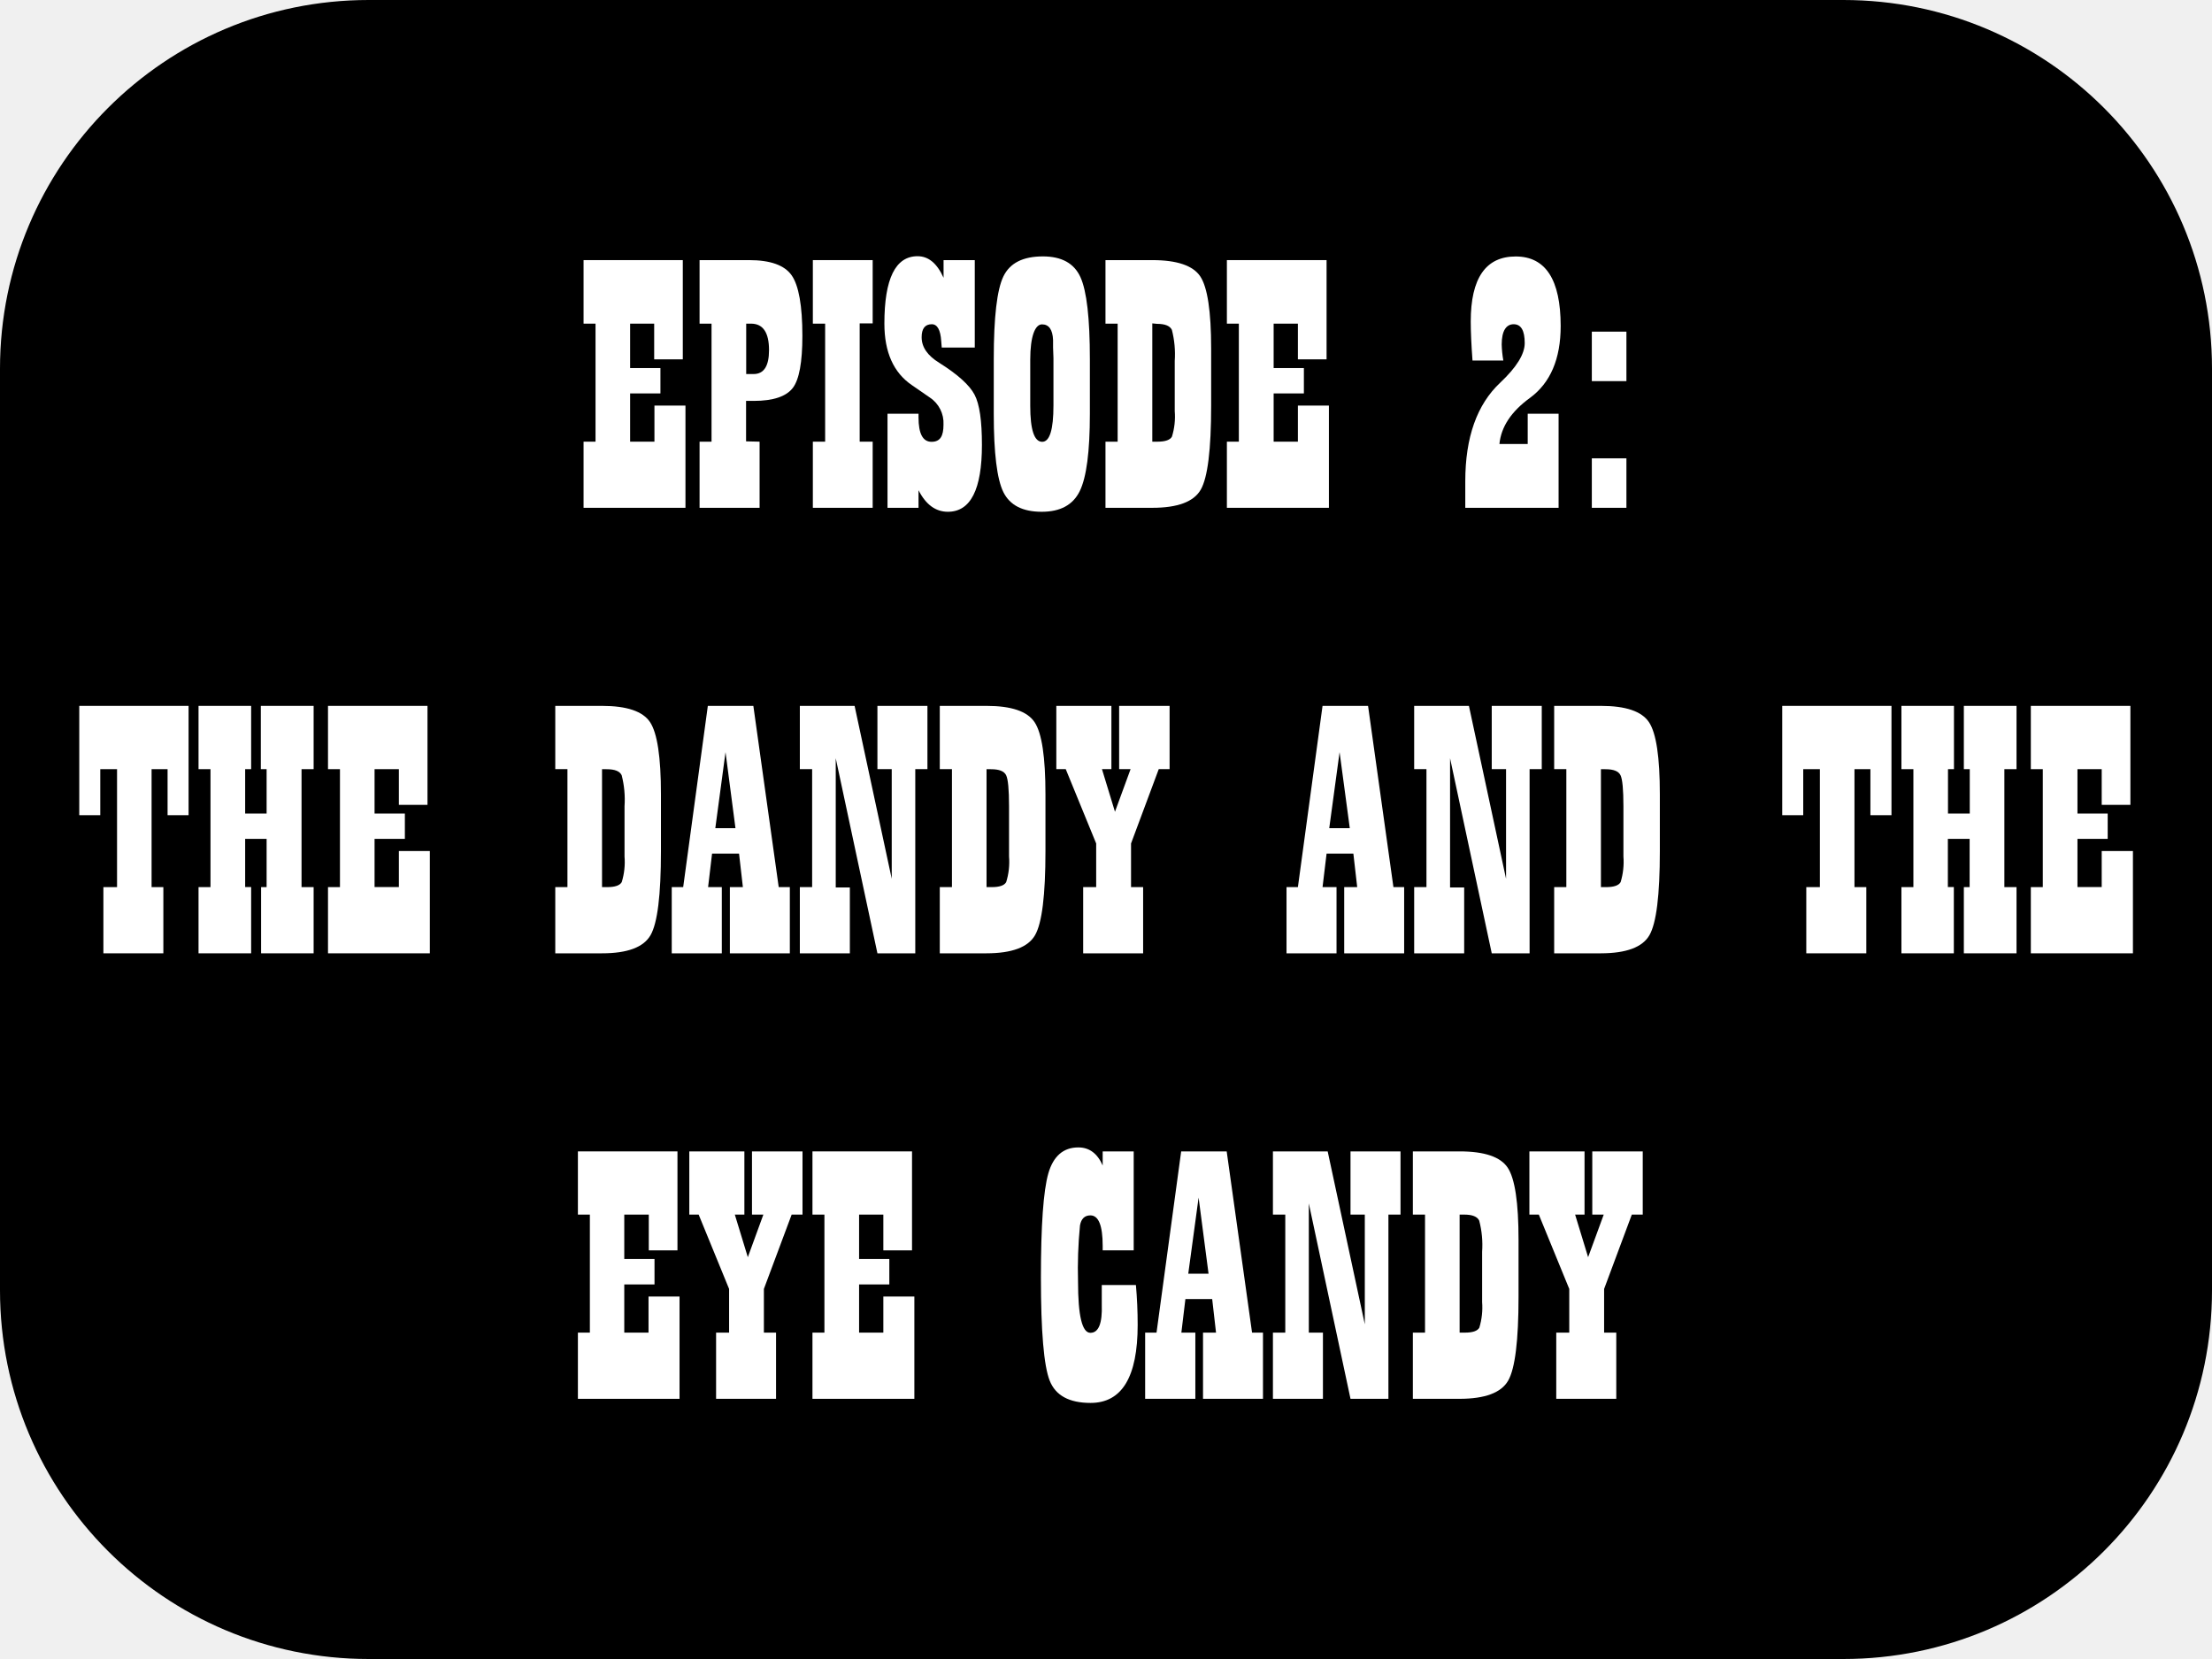
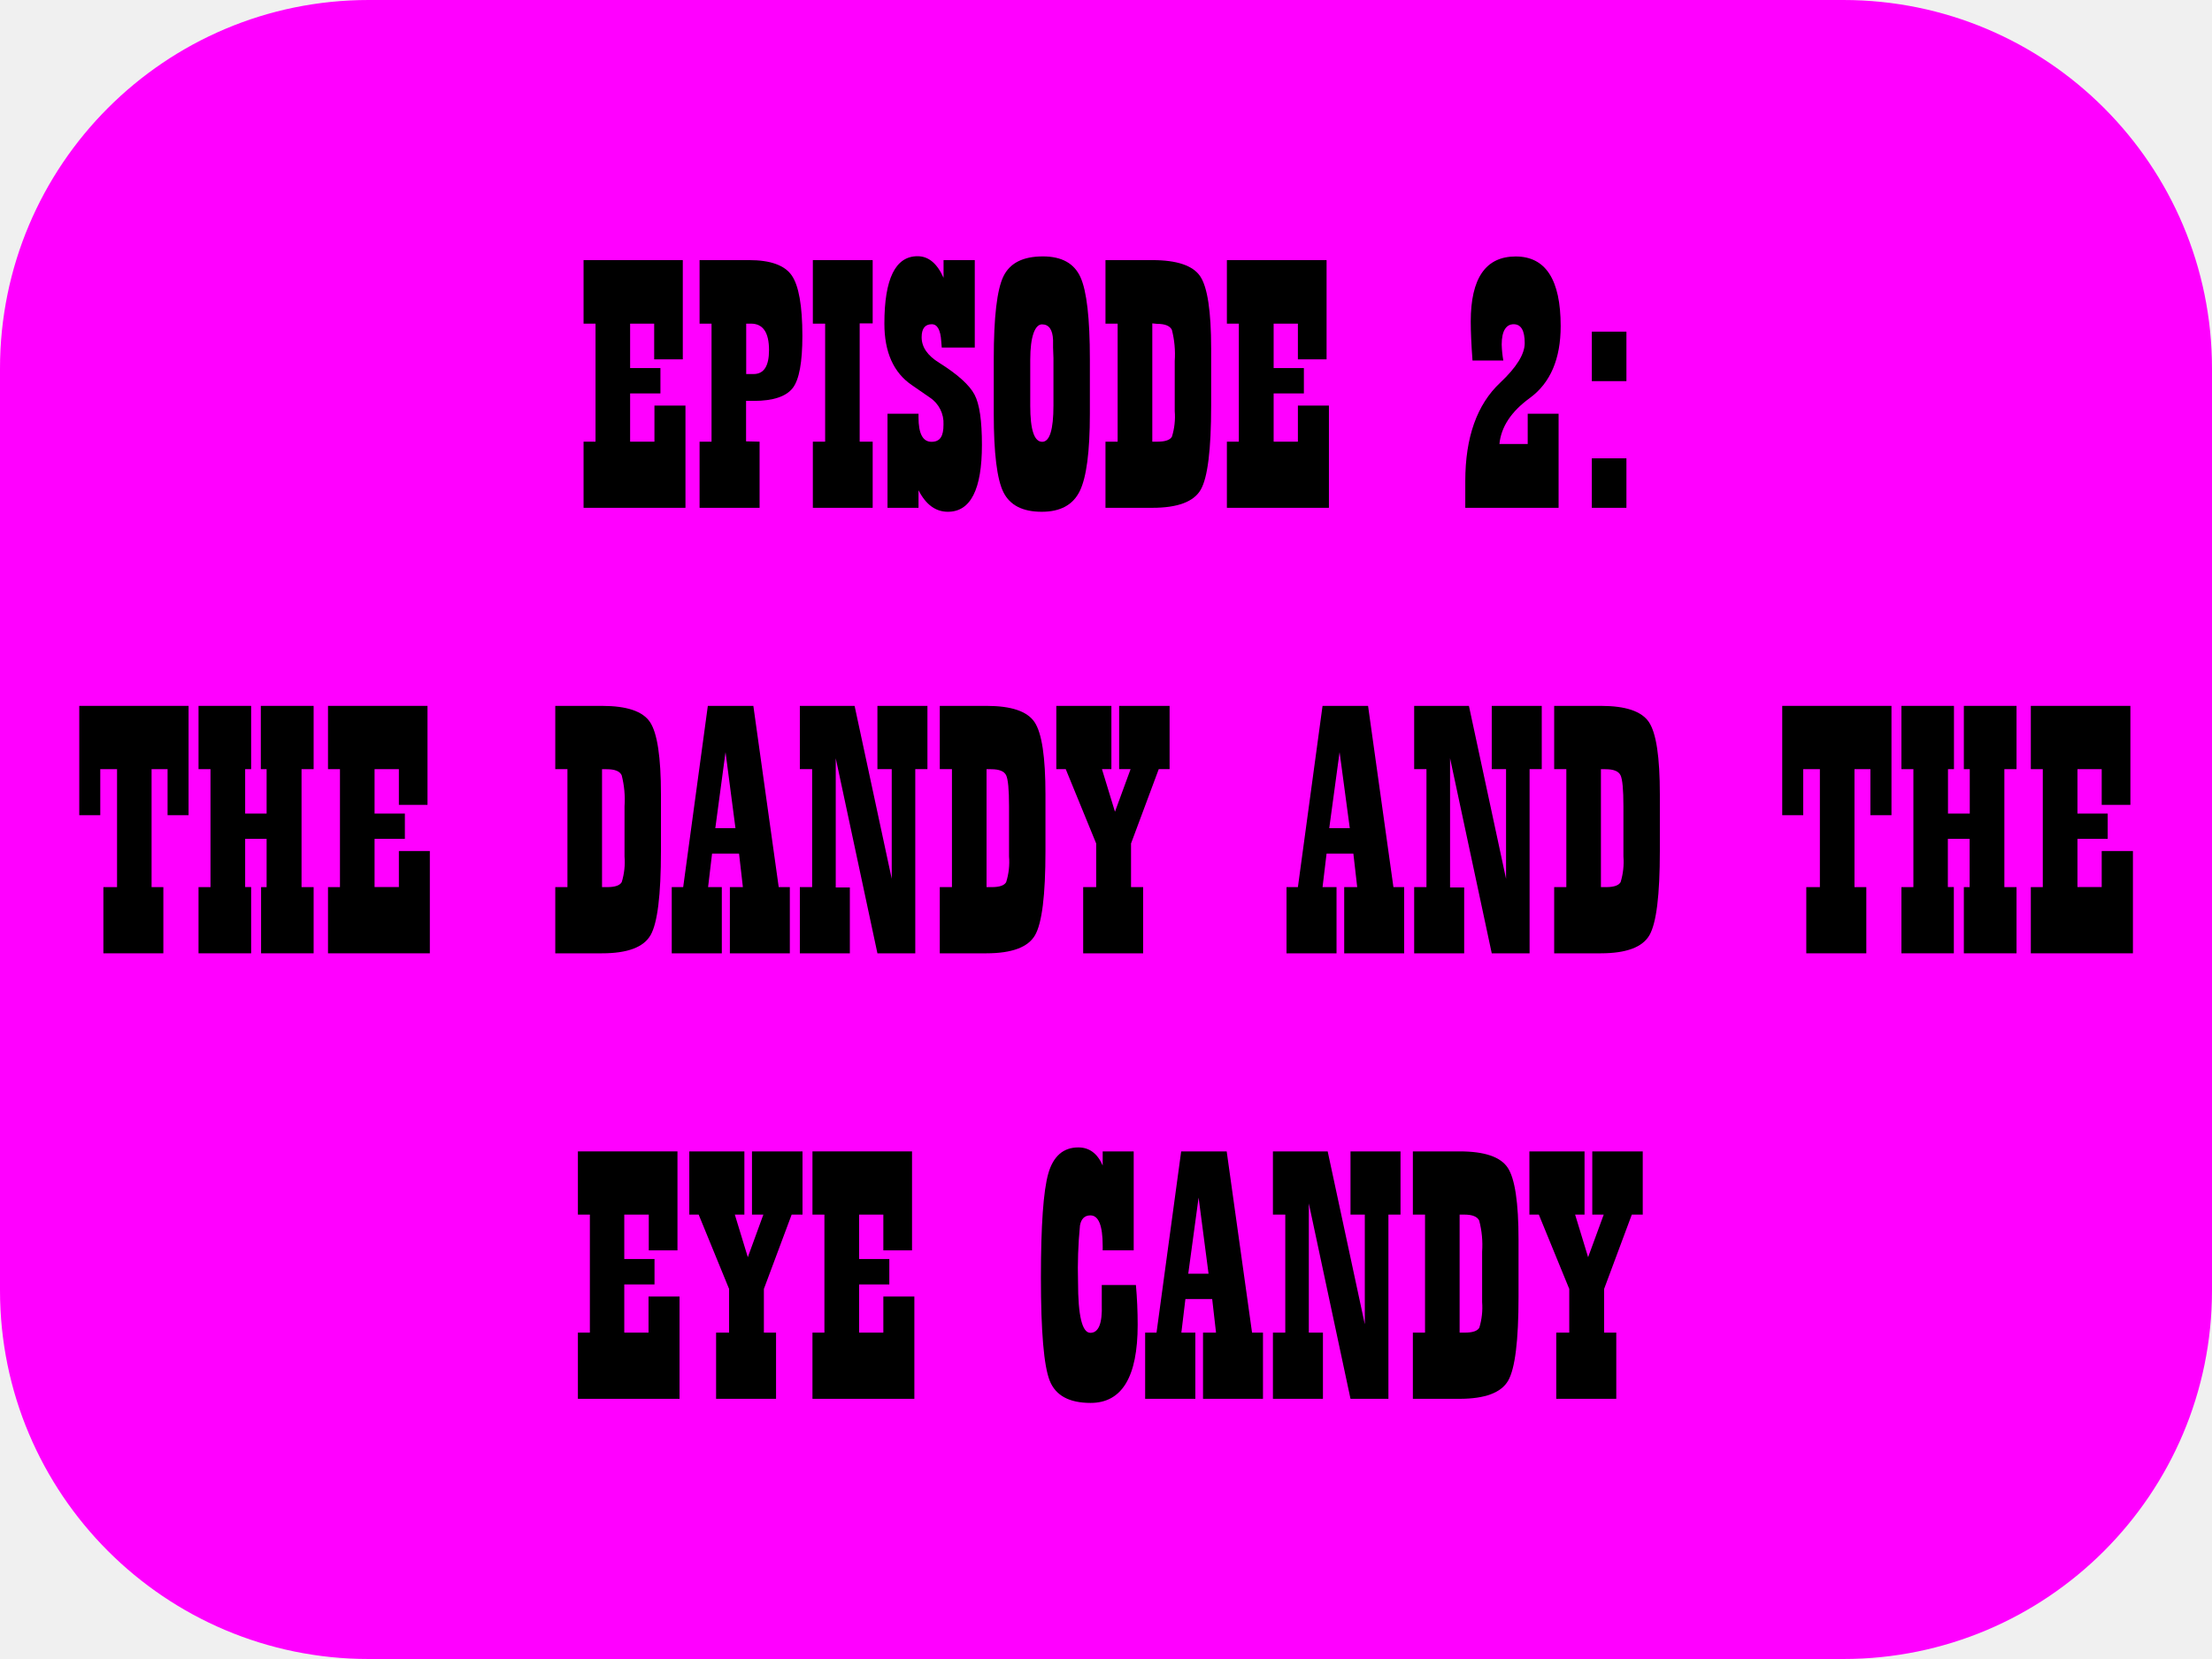
<svg xmlns="http://www.w3.org/2000/svg" id="Laag_1" data-name="Laag 1" viewBox="0 0 340.16 255.12">
  <defs>
-     <style>.cls-1{font-size:57.09px;font-family:Playbill;}.cls-1,.cls-2{fill:#fff;}</style>
+     <style>.cls-1{font-size:57.09px;fill:#fff;font-family:Playbill;}.cls-2{fill:#f0f;}</style>
  </defs>
  <text class="cls-1" transform="translate(204.34 185.4)"> </text>
-   <rect width="340.16" height="255.12" rx="56.69" />
-   <path class="cls-2" d="M105,40V55.26h-4.4V49.77H96.9V56.6h4.66v3.9H96.9v7.42h3.74V62.37h4.77V78.09H89.74V67.92h1.84V49.77H89.74V40Z" />
-   <path class="cls-2" d="M116.81,67.92V78.09h-9.23V67.92h1.84V49.77h-1.84V40h7.61c3.27,0,5.46.78,6.55,2.34s1.65,4.67,1.65,9.31q0,6.08-1.47,8c-1,1.31-3,2-6,2h-1.19v6.22Zm-2.06-18.15v7.75h1.14q2.37,0,2.37-3.68,0-4.06-2.76-4.07Z" />
-   <path class="cls-2" d="M134.2,40v9.73h-2V67.92h2V78.09H125V67.92h1.89V49.77H125V40Z" />
-   <path class="cls-2" d="M149.9,40V53.45h-5.08l-.08-1c-.11-1.72-.6-2.59-1.45-2.59q-1.56,0-1.56,2,0,2.27,2.7,3.93c2.85,1.79,4.65,3.42,5.43,4.89S151,64.72,151,68.42q0,10.29-5.24,10.28-2.82,0-4.51-3.31v2.7h-4.77V63.62h4.77v.56c0,2.51.66,3.76,2,3.76s1.84-.88,1.84-2.64A4.7,4.7,0,0,0,143,61.14l-2.78-1.92Q136,56.34,136,49.77q0-10.37,5.1-10.37c1.69,0,3,1.1,4,3.32V40Z" />
-   <path class="cls-2" d="M152.82,63.65V55.18q0-9.6,1.48-12.67c1-2.06,3-3.08,6.08-3.08q4.32,0,5.77,3.19t1.45,12.61v8.42q0,8.7-1.56,11.88t-5.86,3.17c-2.91,0-4.87-1-5.87-3S152.82,69.62,152.82,63.65Zm5.61-8.33V62.4q0,5.54,1.84,5.54c1.15,0,1.73-1.86,1.73-5.6V55.07l-.06-1.65,0-1.14c-.07-1.6-.64-2.4-1.7-2.4S158.43,51.69,158.43,55.32Z" />
-   <path class="cls-2" d="M170,40h7.2c3.8,0,6.27.84,7.38,2.51s1.67,5.37,1.67,11.09V62.4q0,10.11-1.6,12.9t-7.45,2.79H170V67.92h1.87V49.77H170Zm7.2,9.73V67.92l.8,0c1.19,0,1.93-.26,2.22-.77a10.42,10.42,0,0,0,.43-3.94v-7.7a15.05,15.05,0,0,0-.44-4.79c-.3-.61-1.06-.92-2.29-.92Z" />
-   <path class="cls-2" d="M204,40V55.26h-4.41V49.77h-3.73V56.6h4.65v3.9h-4.65v7.42h3.73V62.37h4.77V78.09H188.67V67.92h1.84V49.77h-1.84V40Z" />
-   <path class="cls-2" d="M239.68,63.62V78.09H225.33V74q0-10.12,5.38-15.16,3.76-3.54,3.76-6.08c0-1.93-.56-2.9-1.7-2.9s-1.84,1-1.84,3.12a16.66,16.66,0,0,0,.25,2.46h-4.74q-.27-3.66-.27-6,0-10,6.91-10T240,50.13q0,7.6-4.74,11.07-4.29,3.12-4.68,7.08h4.35V63.62Z" />
-   <path class="cls-2" d="M250.11,51v7.61h-5.32V51Zm0,19.48v7.61h-5.32V70.48Z" />
-   <path class="cls-2" d="M29,108.55v16.81H25.77v-7.08H23.31v18.14h1.81V146.6H15.9V136.42H18V118.28H15.42v7.08H12.19V108.55Z" />
-   <path class="cls-2" d="M48.23,108.55v9.73H46.37v18.14h1.86V146.6H40.15V136.42H41V129H37.7v7.41h.92V146.6H30.53V136.42h1.84V118.28H30.53v-9.73h8.09v9.73H37.7v6.83H41v-6.83h-.89v-9.73Z" />
-   <path class="cls-2" d="M65.74,108.55v15.22h-4.4v-5.49H57.6v6.83h4.66V129H57.6v7.41h3.74v-5.54H66.1V146.6H50.44V136.42h1.84V118.28H50.44v-9.73Z" />
-   <path class="cls-2" d="M85.39,108.55h7.19c3.81,0,6.28.83,7.39,2.51s1.67,5.37,1.67,11.09v8.75q0,10.13-1.6,12.91c-1.07,1.86-3.55,2.79-7.46,2.79H85.39V136.42h1.87V118.28H85.39Zm7.19,9.73v18.14l.81,0c1.19,0,1.93-.26,2.22-.77a10.48,10.48,0,0,0,.43-3.95V124a15.05,15.05,0,0,0-.44-4.79c-.3-.62-1.06-.92-2.29-.92Z" />
-   <path class="cls-2" d="M121.46,136.42V146.6h-9.22V136.42h2l-.59-5.15H109.5l-.61,5.15H111V146.6h-7.7V136.42h1.76l3.79-27.87h7l3.9,27.87Zm-8.36-9.06-1.53-11.7L110,127.36Z" />
-   <path class="cls-2" d="M142.62,108.55v9.73h-1.87V146.6h-5.82l-6.41-30v19.87h2.17V146.6H123V136.42h1.89V118.28H123v-9.73h8.42l5.71,26.59V118.28h-2.2v-9.73Z" />
-   <path class="cls-2" d="M144.52,108.55h7.19c3.81,0,6.27.83,7.39,2.51s1.67,5.37,1.67,11.09v8.75q0,10.13-1.6,12.91t-7.46,2.79h-7.19V136.42h1.87V118.28h-1.87Zm7.19,9.73v18.14l.81,0c1.19,0,1.93-.26,2.21-.77a10.4,10.4,0,0,0,.44-3.95V124c0-2.58-.15-4.18-.45-4.79s-1.06-.92-2.29-.92Z" />
-   <path class="cls-2" d="M179.86,108.55v9.73h-1.67l-4.26,11.43v6.71h1.86V146.6h-9.22V136.42h2v-6.71l-4.68-11.43h-1.45v-9.73h8.47v9.73h-1.45l2,6.55,2.4-6.55h-1.76v-9.73Z" />
-   <path class="cls-2" d="M215.93,136.42V146.6h-9.22V136.42h2l-.59-5.15H204l-.62,5.15h2.15V146.6h-7.69V136.42h1.75l3.79-27.87h7l3.9,27.87Zm-8.36-9.06L206,115.66l-1.59,11.7Z" />
-   <path class="cls-2" d="M237.09,108.55v9.73h-1.87V146.6H229.4l-6.41-30v19.87h2.17V146.6h-7.69V136.42h1.89V118.28h-1.89v-9.73h8.42l5.71,26.59V118.28h-2.2v-9.73Z" />
-   <path class="cls-2" d="M239,108.55h7.19c3.81,0,6.27.83,7.39,2.51s1.67,5.37,1.67,11.09v8.75q0,10.13-1.6,12.91t-7.46,2.79H239V136.42h1.87V118.28H239Zm7.19,9.73v18.14l.81,0c1.19,0,1.93-.26,2.22-.77a10.71,10.71,0,0,0,.43-3.95V124c0-2.58-.15-4.18-.45-4.79s-1.06-.92-2.28-.92Z" />
-   <path class="cls-2" d="M290.87,108.55v16.81h-3.24v-7.08h-2.45v18.14H287V146.6h-9.23V136.42h2.09V118.28h-2.56v7.08h-3.23V108.55Z" />
-   <path class="cls-2" d="M310.1,108.55v9.73h-1.87v18.14h1.87V146.6H302V136.42h.89V129h-3.35v7.41h.92V146.6H292.4V136.42h1.84V118.28H292.4v-9.73h8.08v9.73h-.92v6.83h3.35v-6.83H302v-9.73Z" />
-   <path class="cls-2" d="M327.61,108.55v15.22H323.2v-5.49h-3.73v6.83h4.65V129h-4.65v7.41h3.73v-5.54H328V146.6H312.3V136.42h1.84V118.28H312.3v-9.73Z" />
-   <path class="cls-2" d="M104.18,177.06v15.22H99.77v-5.5H96v6.83h4.65v3.91H96v7.41h3.73v-5.55h4.77v15.73H88.87V204.93h1.84V186.78H88.87v-9.72Z" />
-   <path class="cls-2" d="M123.41,177.06v9.72h-1.67l-4.27,11.43v6.72h1.87v10.18h-9.22V204.93h2v-6.72l-4.68-11.43H106v-9.72h8.47v9.72H113l2,6.55,2.39-6.55h-1.75v-9.72Z" />
-   <path class="cls-2" d="M140.25,177.06v15.22h-4.41v-5.5h-3.73v6.83h4.65v3.91h-4.65v7.41h3.73v-5.55h4.77v15.73H124.94V204.93h1.84V186.78h-1.84v-9.72Z" />
-   <path class="cls-2" d="M169.57,179.23v-2.17h4.77v15.22h-4.77v-.7q0-4.68-1.89-4.68c-.87,0-1.41.51-1.6,1.54a68.88,68.88,0,0,0-.3,8.69q0,7.83,1.9,7.83t1.75-4.35v-3h5.25q.27,3,.27,6.13,0,12-7.24,12-4.94,0-6.29-3.43t-1.35-15.86q0-12,1.14-16c.76-2.64,2.3-4,4.6-4C167.5,176.44,168.76,177.37,169.57,179.23Z" />
-   <path class="cls-2" d="M194.22,204.93v10.18H185V204.93h2l-.59-5.16h-4.12l-.62,5.16h2.15v10.18H176.1V204.93h1.75l3.79-27.87h7l3.9,27.87Zm-8.37-9.06-1.53-11.71-1.59,11.71Z" />
-   <path class="cls-2" d="M215.37,177.06v9.72h-1.86v28.33h-5.83l-6.41-30.05v19.87h2.17v10.18h-7.69V204.93h1.9V186.78h-1.9v-9.72h8.42l5.71,26.59V186.78h-2.2v-9.72Z" />
-   <path class="cls-2" d="M217.27,177.06h7.19q5.72,0,7.39,2.5t1.67,11.1v8.75q0,10.13-1.6,12.91t-7.46,2.79h-7.19V204.93h1.87V186.78h-1.87Zm7.19,9.72v18.15l.81,0c1.19,0,1.93-.25,2.22-.76a10.71,10.71,0,0,0,.43-3.95V192.5a14.75,14.75,0,0,0-.45-4.8c-.29-.61-1.06-.92-2.28-.92Z" />
-   <path class="cls-2" d="M252.62,177.06v9.72h-1.68l-4.26,11.43v6.72h1.87v10.18h-9.23V204.93h2v-6.72l-4.68-11.43h-1.45v-9.72h8.48v9.72h-1.45l2,6.55,2.4-6.55h-1.76v-9.72Z" />
+   <rect class="cls-2" width="340.16" height="255.12" rx="56.69" />
+   <path d="M105,40V55.26h-4.4V49.77H96.9V56.6h4.66v3.9H96.9v7.42h3.74V62.37h4.77V78.09H89.74V67.92h1.84V49.77H89.74V40Z" />
+   <path d="M116.81,67.92V78.09h-9.23V67.92h1.84V49.77h-1.84V40h7.61c3.27,0,5.46.78,6.55,2.34s1.65,4.67,1.65,9.31q0,6.08-1.47,8c-1,1.31-3,2-6,2h-1.19v6.22Zm-2.06-18.15v7.75h1.14q2.37,0,2.37-3.68,0-4.06-2.76-4.07Z" />
+   <path d="M134.2,40v9.73h-2V67.92h2V78.09H125V67.92h1.89V49.77H125V40Z" />
+   <path d="M149.9,40V53.45h-5.08l-.08-1c-.11-1.72-.6-2.59-1.45-2.59q-1.56,0-1.56,2,0,2.27,2.7,3.93c2.85,1.79,4.65,3.42,5.43,4.89S151,64.72,151,68.42q0,10.29-5.24,10.28-2.82,0-4.51-3.31v2.7h-4.77V63.62h4.77v.56c0,2.51.66,3.76,2,3.76s1.84-.88,1.84-2.64A4.7,4.7,0,0,0,143,61.14l-2.78-1.92Q136,56.34,136,49.77q0-10.37,5.1-10.37c1.69,0,3,1.1,4,3.32V40Z" />
+   <path d="M152.82,63.65V55.18q0-9.6,1.48-12.67c1-2.06,3-3.08,6.08-3.08q4.32,0,5.77,3.19t1.45,12.61v8.42q0,8.7-1.56,11.88t-5.86,3.17c-2.91,0-4.87-1-5.87-3S152.82,69.62,152.82,63.65Zm5.61-8.33V62.4q0,5.54,1.84,5.54c1.15,0,1.73-1.86,1.73-5.6V55.07l-.06-1.65,0-1.14c-.07-1.6-.64-2.4-1.7-2.4S158.43,51.69,158.43,55.32Z" />
+   <path d="M170,40h7.2c3.8,0,6.27.84,7.38,2.51s1.67,5.37,1.67,11.09V62.4q0,10.11-1.6,12.9t-7.45,2.79H170V67.92h1.87V49.77H170Zm7.2,9.73V67.92l.8,0c1.19,0,1.93-.26,2.22-.77a10.42,10.42,0,0,0,.43-3.94v-7.7a15.05,15.05,0,0,0-.44-4.79c-.3-.61-1.06-.92-2.29-.92Z" />
+   <path d="M204,40V55.26h-4.41V49.77h-3.73V56.6h4.65v3.9h-4.65v7.42h3.73V62.37h4.77V78.09H188.67V67.92h1.84V49.77h-1.84V40Z" />
+   <path d="M239.68,63.62V78.09H225.33V74q0-10.12,5.38-15.16,3.76-3.54,3.76-6.08c0-1.93-.56-2.9-1.7-2.9s-1.84,1-1.84,3.12a16.66,16.66,0,0,0,.25,2.46h-4.74q-.27-3.66-.27-6,0-10,6.91-10T240,50.13q0,7.6-4.74,11.07-4.29,3.12-4.68,7.08h4.35V63.62Z" />
+   <path d="M250.11,51v7.61h-5.32V51Zm0,19.48v7.61h-5.32V70.48Z" />
+   <path d="M29,108.55v16.81H25.77v-7.08H23.31v18.14h1.81V146.6H15.9V136.42H18V118.28H15.42v7.08H12.19V108.55Z" />
+   <path d="M48.23,108.55v9.73H46.37v18.14h1.86V146.6H40.15V136.42H41V129H37.7v7.41h.92V146.6H30.53V136.42h1.84V118.28H30.53v-9.73h8.09v9.73H37.7v6.83H41v-6.83h-.89v-9.73Z" />
+   <path d="M65.74,108.55v15.22h-4.4v-5.49H57.6v6.83h4.66V129H57.6v7.41h3.74v-5.54H66.1V146.6H50.44V136.42h1.84V118.28H50.44v-9.73Z" />
+   <path d="M85.39,108.55h7.19c3.81,0,6.28.83,7.39,2.51s1.67,5.37,1.67,11.09v8.75q0,10.13-1.6,12.91c-1.07,1.86-3.55,2.79-7.46,2.79H85.39V136.42h1.87V118.28H85.39Zm7.19,9.73v18.14l.81,0c1.19,0,1.93-.26,2.22-.77a10.48,10.48,0,0,0,.43-3.95V124a15.05,15.05,0,0,0-.44-4.79c-.3-.62-1.06-.92-2.29-.92Z" />
+   <path d="M121.46,136.42V146.6h-9.22V136.42h2l-.59-5.15H109.5l-.61,5.15H111V146.6h-7.7V136.42h1.76l3.79-27.87h7l3.9,27.87Zm-8.36-9.06-1.53-11.7L110,127.36Z" />
+   <path d="M142.62,108.55v9.73h-1.87V146.6h-5.82l-6.41-30v19.87h2.17V146.6H123V136.42h1.89V118.28H123v-9.73h8.42l5.71,26.59V118.28h-2.2v-9.73Z" />
+   <path d="M144.52,108.55h7.19c3.81,0,6.27.83,7.39,2.51s1.67,5.37,1.67,11.09v8.75q0,10.13-1.6,12.91t-7.46,2.79h-7.19V136.42h1.87V118.28h-1.87Zm7.19,9.73v18.14l.81,0c1.19,0,1.93-.26,2.21-.77a10.4,10.4,0,0,0,.44-3.95V124c0-2.58-.15-4.18-.45-4.79s-1.06-.92-2.29-.92Z" />
+   <path d="M179.86,108.55v9.73h-1.67l-4.26,11.43v6.71h1.86V146.6h-9.22V136.42h2v-6.71l-4.68-11.43h-1.45v-9.73h8.47v9.73h-1.45l2,6.55,2.4-6.55h-1.76v-9.73Z" />
+   <path d="M215.93,136.42V146.6h-9.22V136.42h2l-.59-5.15H204l-.62,5.15h2.15V146.6h-7.69V136.42h1.75l3.79-27.87h7l3.9,27.87Zm-8.36-9.06L206,115.66l-1.59,11.7Z" />
+   <path d="M237.09,108.55v9.73h-1.87V146.6H229.4l-6.41-30v19.87h2.17V146.6h-7.69V136.42h1.89V118.28h-1.89v-9.73h8.42l5.71,26.59V118.28h-2.2v-9.73Z" />
+   <path d="M239,108.55h7.19c3.81,0,6.27.83,7.39,2.51s1.67,5.37,1.67,11.09v8.75q0,10.13-1.6,12.91t-7.46,2.79H239V136.42h1.87V118.28H239Zm7.19,9.73v18.14l.81,0c1.19,0,1.93-.26,2.22-.77a10.71,10.71,0,0,0,.43-3.95V124c0-2.58-.15-4.18-.45-4.79s-1.06-.92-2.28-.92Z" />
+   <path d="M290.87,108.55v16.81h-3.24v-7.08h-2.45v18.14H287V146.6h-9.23V136.42h2.09V118.28h-2.56v7.08h-3.23V108.55Z" />
+   <path d="M310.1,108.55v9.73h-1.87v18.14h1.87V146.6H302V136.42h.89V129h-3.35v7.41h.92V146.6H292.4V136.42h1.84V118.28H292.4v-9.73h8.08v9.73h-.92v6.83h3.35v-6.83H302v-9.73Z" />
+   <path d="M327.61,108.55v15.22H323.2v-5.49h-3.73v6.83h4.65V129h-4.65v7.41h3.73v-5.54H328V146.6H312.3V136.42h1.84V118.28H312.3v-9.73Z" />
+   <path d="M104.18,177.06v15.22H99.77v-5.5H96v6.83h4.65v3.91H96v7.41h3.73v-5.55h4.77v15.73H88.87V204.93h1.84V186.78H88.87v-9.72Z" />
+   <path d="M123.41,177.06v9.72h-1.67l-4.27,11.43v6.72h1.87v10.18h-9.22V204.93h2v-6.72l-4.68-11.43H106v-9.72h8.47v9.72H113l2,6.55,2.39-6.55h-1.75v-9.72Z" />
+   <path d="M140.25,177.06v15.22h-4.41v-5.5h-3.73v6.83h4.65v3.91h-4.65v7.41h3.73v-5.55h4.77v15.73H124.94V204.93h1.84V186.78h-1.84v-9.72Z" />
+   <path d="M169.57,179.23v-2.17h4.77v15.22h-4.77v-.7q0-4.68-1.89-4.68c-.87,0-1.41.51-1.6,1.54a68.88,68.88,0,0,0-.3,8.69q0,7.83,1.9,7.83t1.75-4.35v-3h5.25q.27,3,.27,6.13,0,12-7.24,12-4.94,0-6.29-3.43t-1.35-15.86q0-12,1.14-16c.76-2.64,2.3-4,4.6-4C167.5,176.44,168.76,177.37,169.57,179.23Z" />
+   <path d="M194.22,204.93v10.18H185V204.93h2l-.59-5.16h-4.12l-.62,5.16h2.15v10.18H176.1V204.93h1.75l3.79-27.87h7l3.9,27.87Zm-8.37-9.06-1.53-11.71-1.59,11.71Z" />
+   <path d="M215.37,177.06v9.72h-1.86v28.33h-5.83l-6.41-30.05v19.87h2.17v10.18h-7.69V204.93h1.9V186.78h-1.9v-9.72h8.42l5.71,26.59V186.78h-2.2v-9.72Z" />
+   <path d="M217.27,177.06h7.19q5.72,0,7.39,2.5t1.67,11.1v8.75q0,10.13-1.6,12.91t-7.46,2.79h-7.19V204.93h1.87V186.78h-1.87Zm7.19,9.72v18.15l.81,0c1.19,0,1.93-.25,2.22-.76a10.71,10.71,0,0,0,.43-3.95V192.5a14.75,14.75,0,0,0-.45-4.8c-.29-.61-1.06-.92-2.28-.92Z" />
+   <path d="M252.62,177.06v9.72h-1.68l-4.26,11.43v6.72h1.87v10.18h-9.23V204.93h2v-6.72l-4.68-11.43h-1.45v-9.72h8.48v9.72h-1.45l2,6.55,2.4-6.55h-1.76v-9.72Z" />
</svg>
